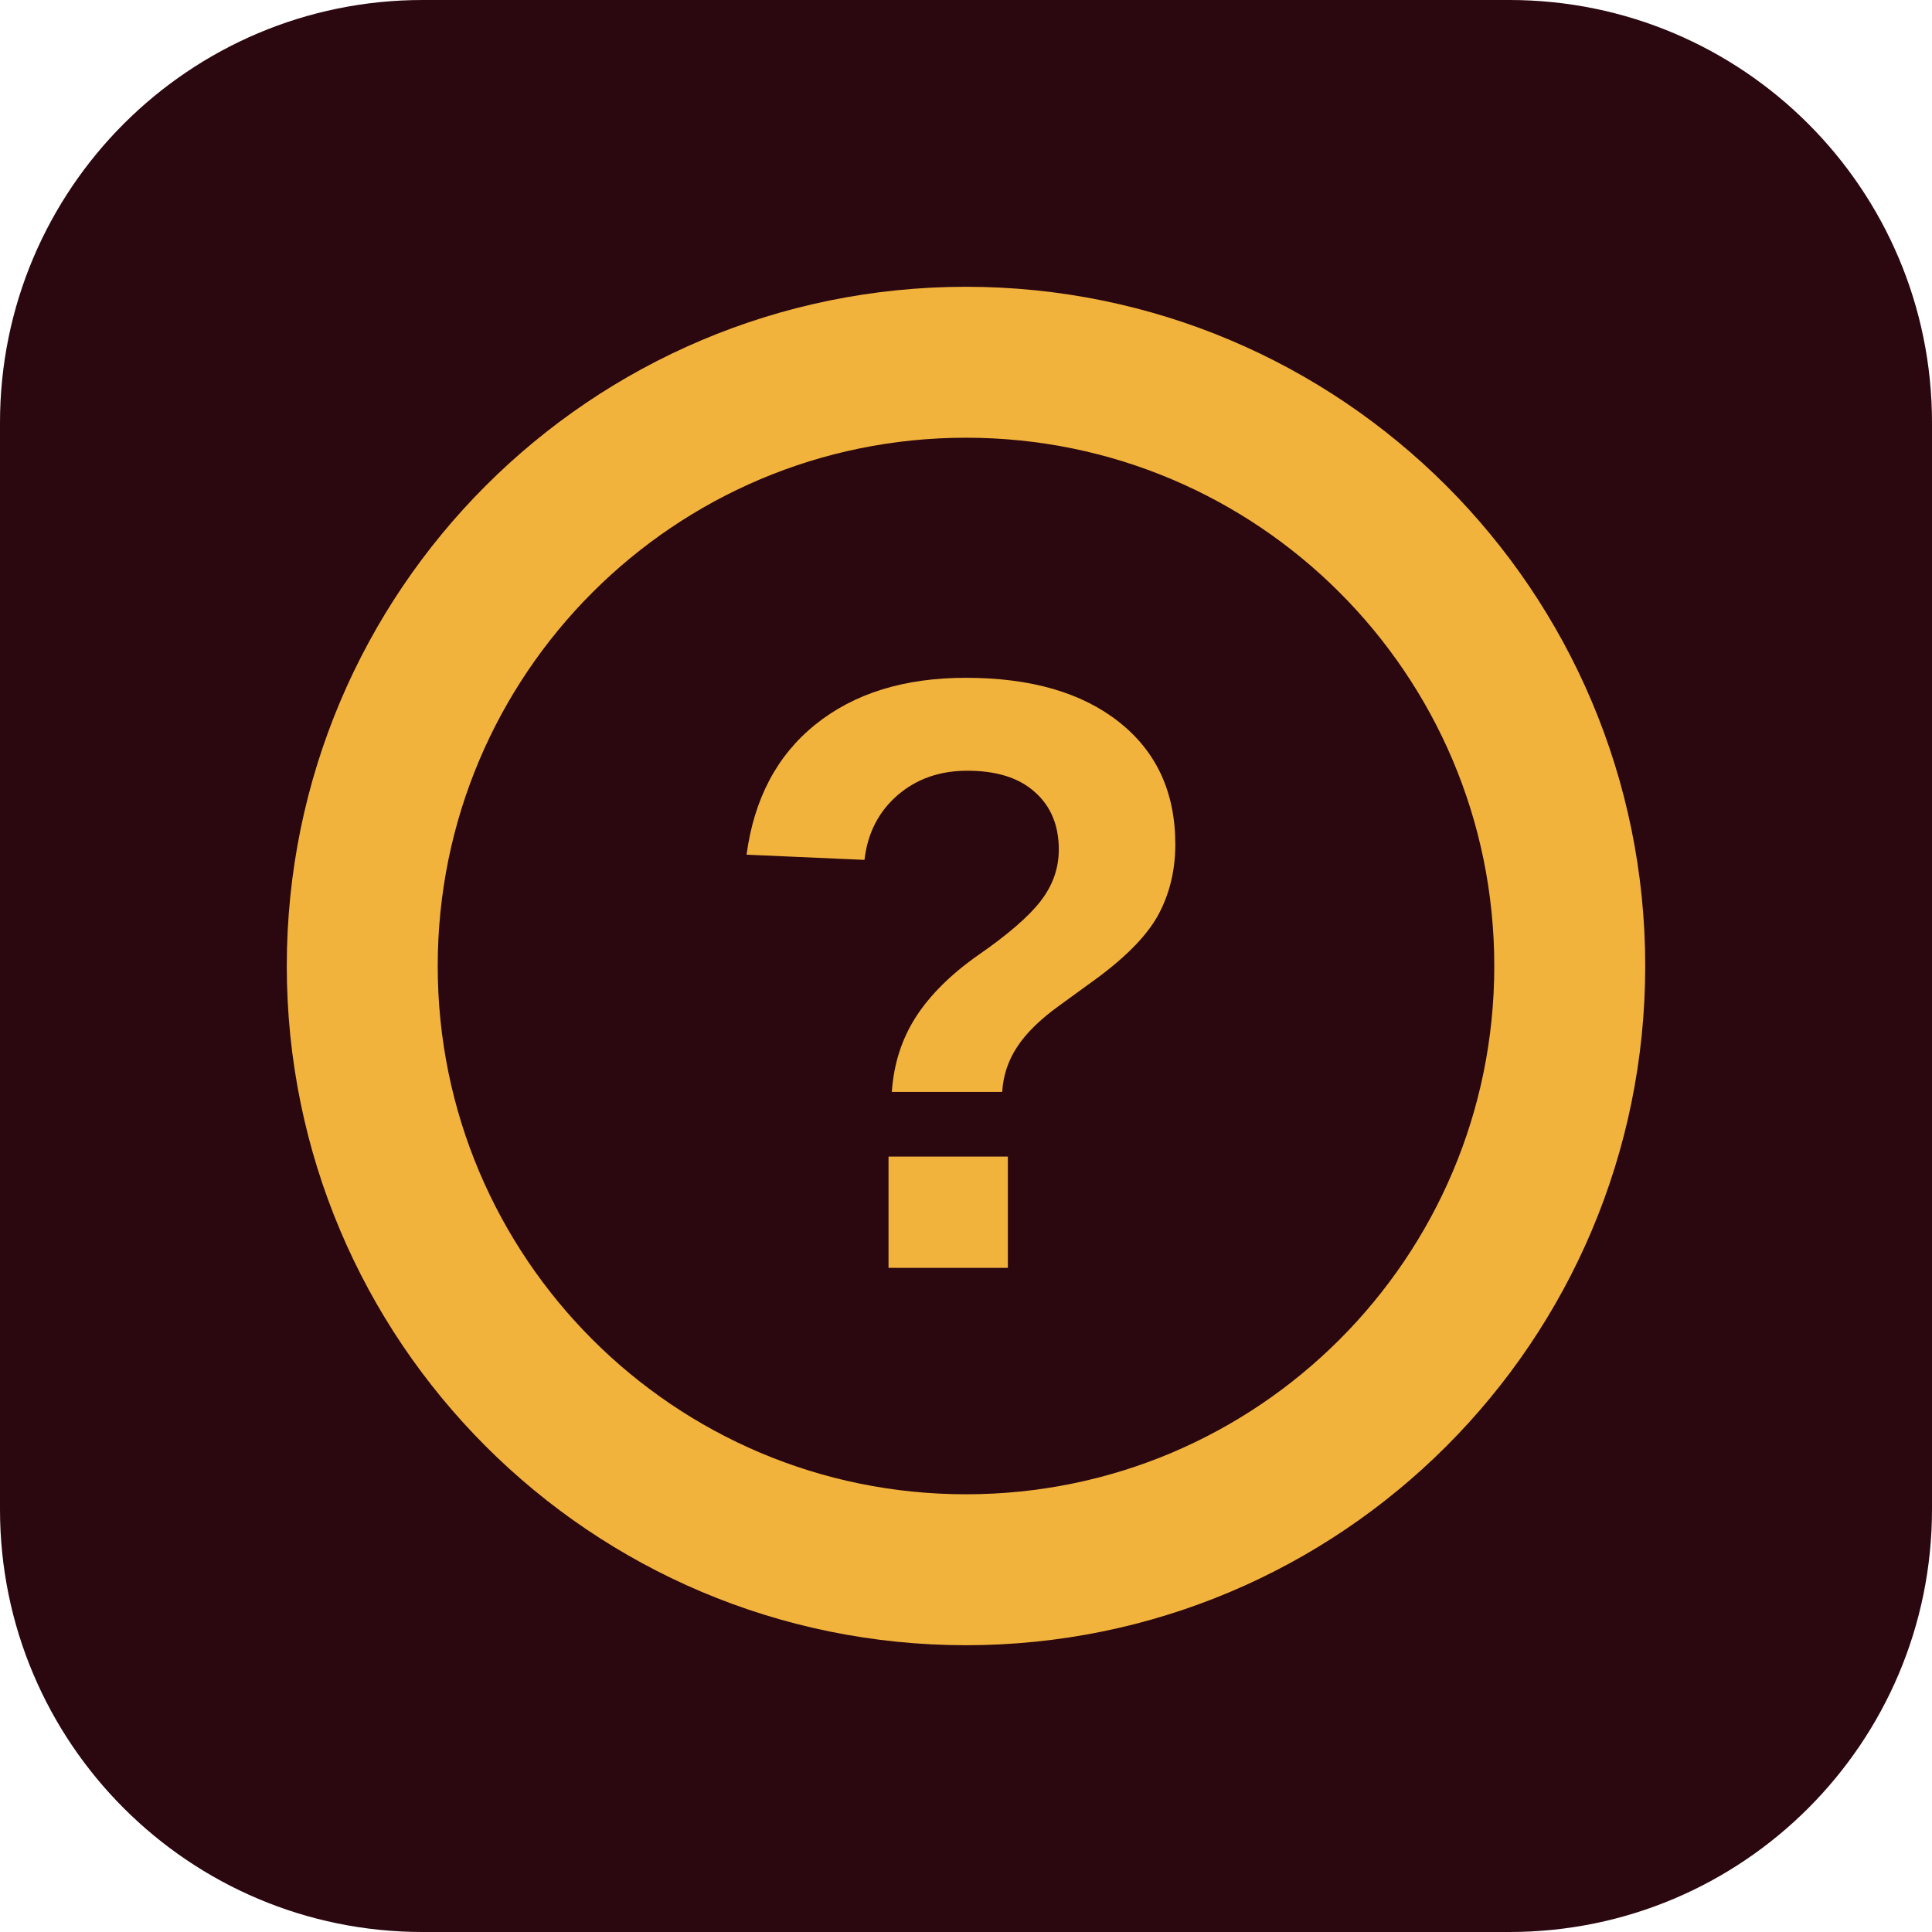
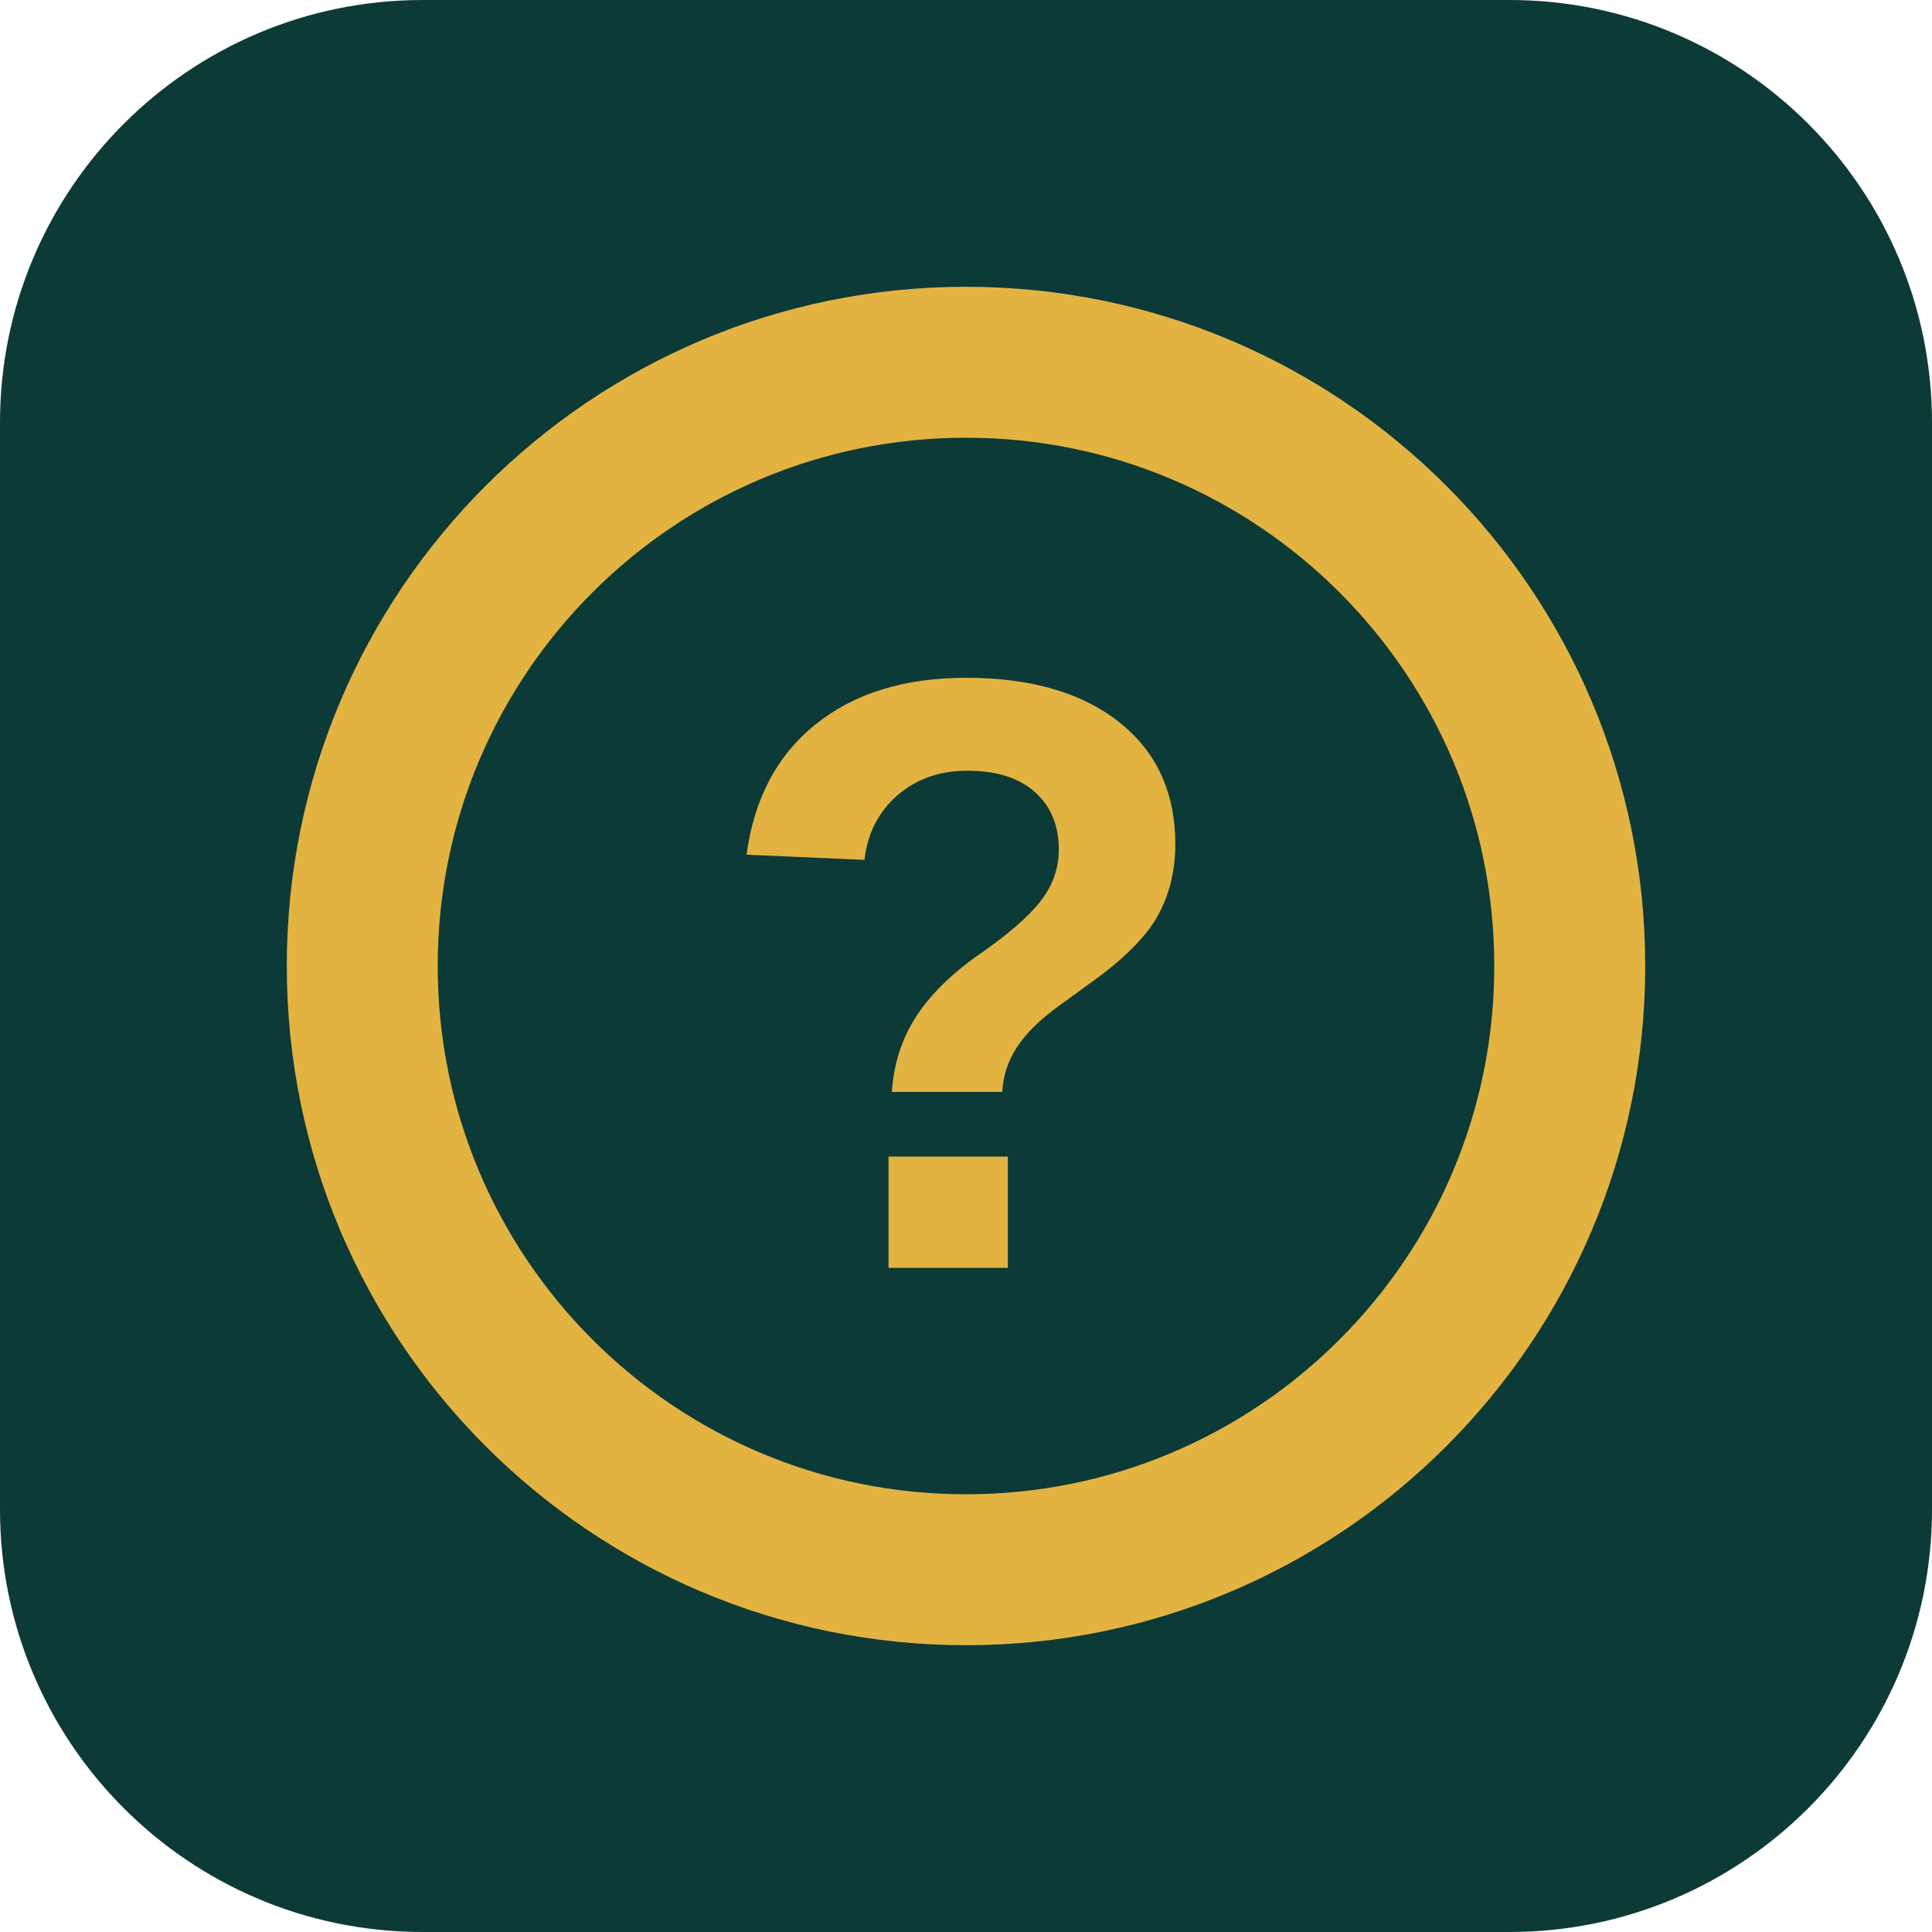
<svg xmlns="http://www.w3.org/2000/svg" viewBox="0 0 64 64">
-   <rect width="64" height="64" rx="14" fill="#2B0710" />
-   <circle cx="32" cy="32" r="20" fill="none" stroke="#F2B33D" stroke-width="5" />
-   <text x="32" y="42" font-family="Arial Black,Arial" font-weight="900" font-size="28" fill="#F2B33D" text-anchor="middle">?</text>
+   <rect width="64" height="64" rx="14" fill="#0C3A37" />
+   <circle cx="32" cy="32" r="20" fill="none" stroke="#E3B341" stroke-width="5" />
+   <text x="32" y="42" font-family="Arial Black,Arial" font-weight="900" font-size="28" fill="#E3B341" text-anchor="middle">?</text>
</svg>
